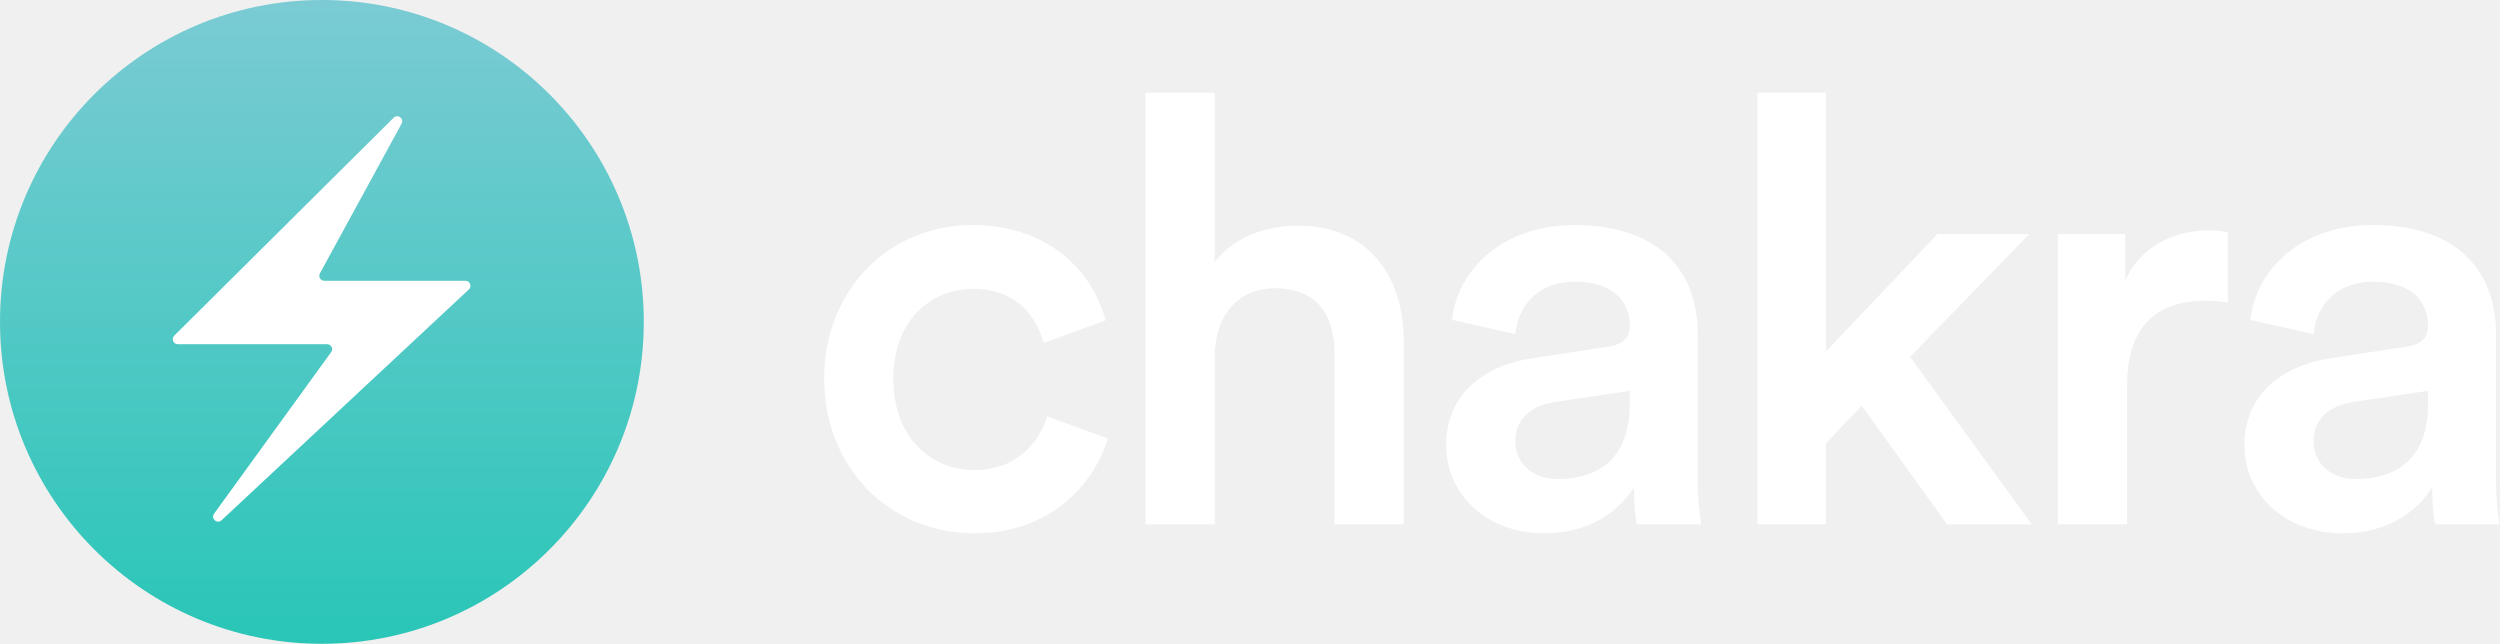
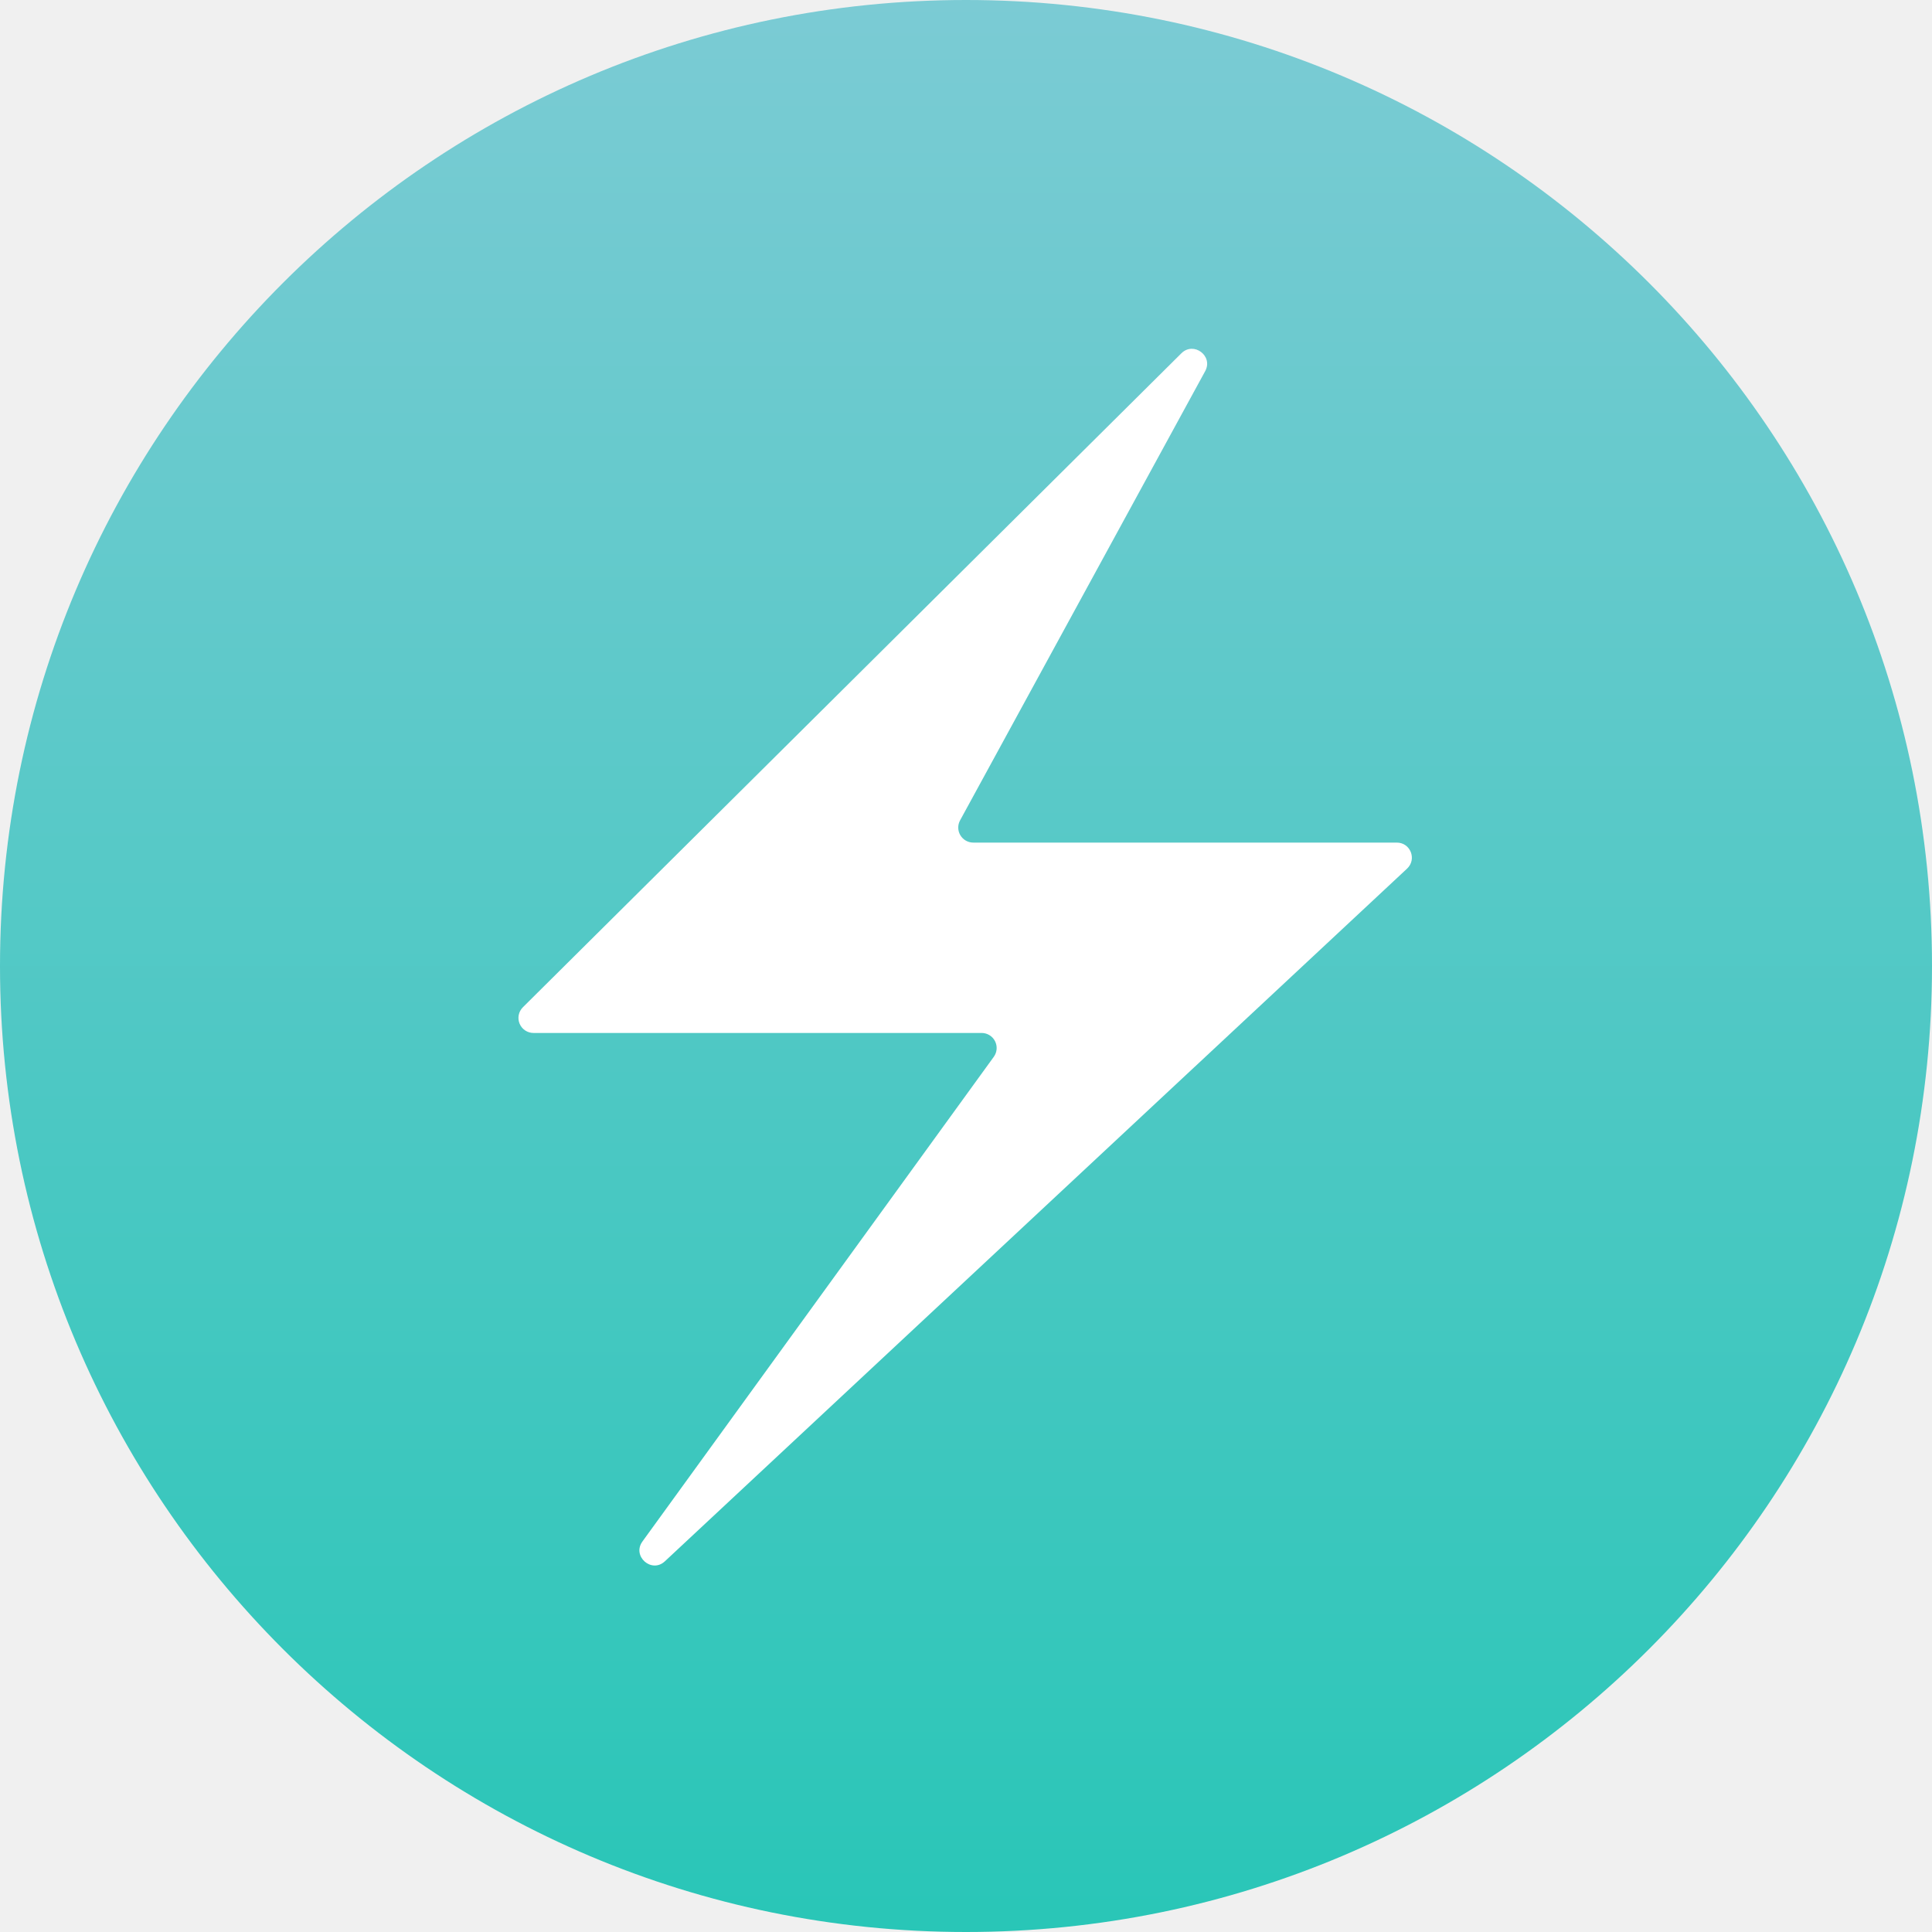
- <svg xmlns="http://www.w3.org/2000/svg" viewBox="0 0 998 257" class="css-2dk2qc">
-   <path d="M388.5 115.302c17.612 0 25.466 11.424 28.084 21.658l24.752-9.044c-4.76-18.564-21.896-38.08-53.074-38.08-33.32 0-59.262 25.704-59.262 61.404 0 35.224 25.942 61.642 59.976 61.642 30.464 0 47.838-19.754 53.312-37.842l-24.276-8.806c-2.618 8.806-10.948 21.42-29.036 21.42-17.374 0-32.368-13.09-32.368-36.414s14.994-35.938 31.892-35.938zM484.894 141.244c.476-14.756 8.806-26.18 24.038-26.18 17.374 0 23.8 11.424 23.8 25.704v68.544h27.608v-73.304c0-25.466-13.804-45.934-42.364-45.934-12.138 0-25.228 4.284-33.082 14.518V37h-27.608v172.312h27.608v-68.068zM577.29 177.896c0 18.326 14.994 34.986 39.27 34.986 18.802 0 30.226-9.52 35.7-18.326 0 9.282.952 14.042 1.19 14.756h25.704c-.238-1.19-1.428-8.092-1.428-18.564v-57.596c0-23.086-13.566-43.316-49.266-43.316-28.56 0-46.648 17.85-48.79 37.842l25.228 5.712c1.19-11.662 9.282-20.944 23.8-20.944 15.232 0 21.896 7.854 21.896 17.612 0 4.046-1.904 7.378-8.568 8.33l-29.75 4.522c-19.754 2.856-34.986 14.28-34.986 34.986zm44.506 13.328c-10.948 0-16.898-7.14-16.898-14.994 0-9.52 6.902-14.28 15.47-15.708L650.594 156v5.236c0 22.61-13.328 29.988-28.798 29.988zM810.108 93.406h-36.652l-44.506 46.886V37h-27.37v172.312h27.37v-32.368l14.28-14.994 34.034 47.362h33.796l-48.552-66.878 47.6-49.028zM889.349 92.692c-1.19-.238-4.046-.714-7.378-.714-15.232 0-28.084 7.378-33.558 19.992V93.406h-26.894v115.906h27.608v-55.216c0-21.658 9.758-34.034 31.178-34.034 2.856 0 5.95.238 9.044.714V92.692zM895.968 177.896c0 18.326 14.994 34.986 39.27 34.986 18.802 0 30.226-9.52 35.7-18.326 0 9.282.952 14.042 1.19 14.756h25.704c-.238-1.19-1.428-8.092-1.428-18.564v-57.596c0-23.086-13.566-43.316-49.266-43.316-28.56 0-46.648 17.85-48.79 37.842l25.228 5.712c1.19-11.662 9.282-20.944 23.8-20.944 15.232 0 21.896 7.854 21.896 17.612 0 4.046-1.904 7.378-8.568 8.33l-29.75 4.522c-19.754 2.856-34.986 14.28-34.986 34.986zm44.506 13.328c-10.948 0-16.898-7.14-16.898-14.994 0-9.52 6.902-14.28 15.47-15.708L969.272 156v5.236c0 22.61-13.328 29.988-28.798 29.988z" fill="#fff" />
-   <rect width="257" height="257" rx="128.5" fill="url(#logo)" />
-   <path d="M69.558 133.985l87.592-86.989c1.636-1.625 4.27.352 3.165 2.377l-32.601 59.752c-.728 1.332.237 2.958 1.755 2.958h56.34c1.815 0 2.691 2.223 1.364 3.462l-98.728 92.142c-1.77 1.652-4.405-.676-2.984-2.636l46.736-64.473c.958-1.322.014-3.174-1.619-3.174H70.967c-1.785 0-2.676-2.161-1.409-3.419z" fill="#fff" />
+ <svg xmlns="http://www.w3.org/2000/svg" width="64" height="64" fill="none">
+   <path d="M64 32C64 14.327 49.673 0 32 0 14.327 0 0 14.327 0 32c0 17.673 14.327 32 32 32 17.673 0 32-14.327 32-32Z" fill="url(#a)" />
+   <path d="m17.322 33.366 21.813-21.663c.407-.404 1.063.088.788.592l-8.119 14.88a.498.498 0 0 0 .437.737h14.03c.453 0 .67.553.34.862L22.025 51.72c-.44.411-1.097-.169-.743-.657l11.639-16.055a.498.498 0 0 0-.404-.79H17.673a.498.498 0 0 1-.351-.852Z" fill="#fff" />
  <defs>
-     <linearGradient id="logo" x1="128.5" x2="128.5" y2="257" gradientUnits="userSpaceOnUse">
+     <linearGradient id="a" x1="32" y1="0" x2="32" y2="64" gradientUnits="userSpaceOnUse">
      <stop stop-color="#7BCBD4" />
      <stop offset="1" stop-color="#29C6B7" />
    </linearGradient>
  </defs>
</svg>
